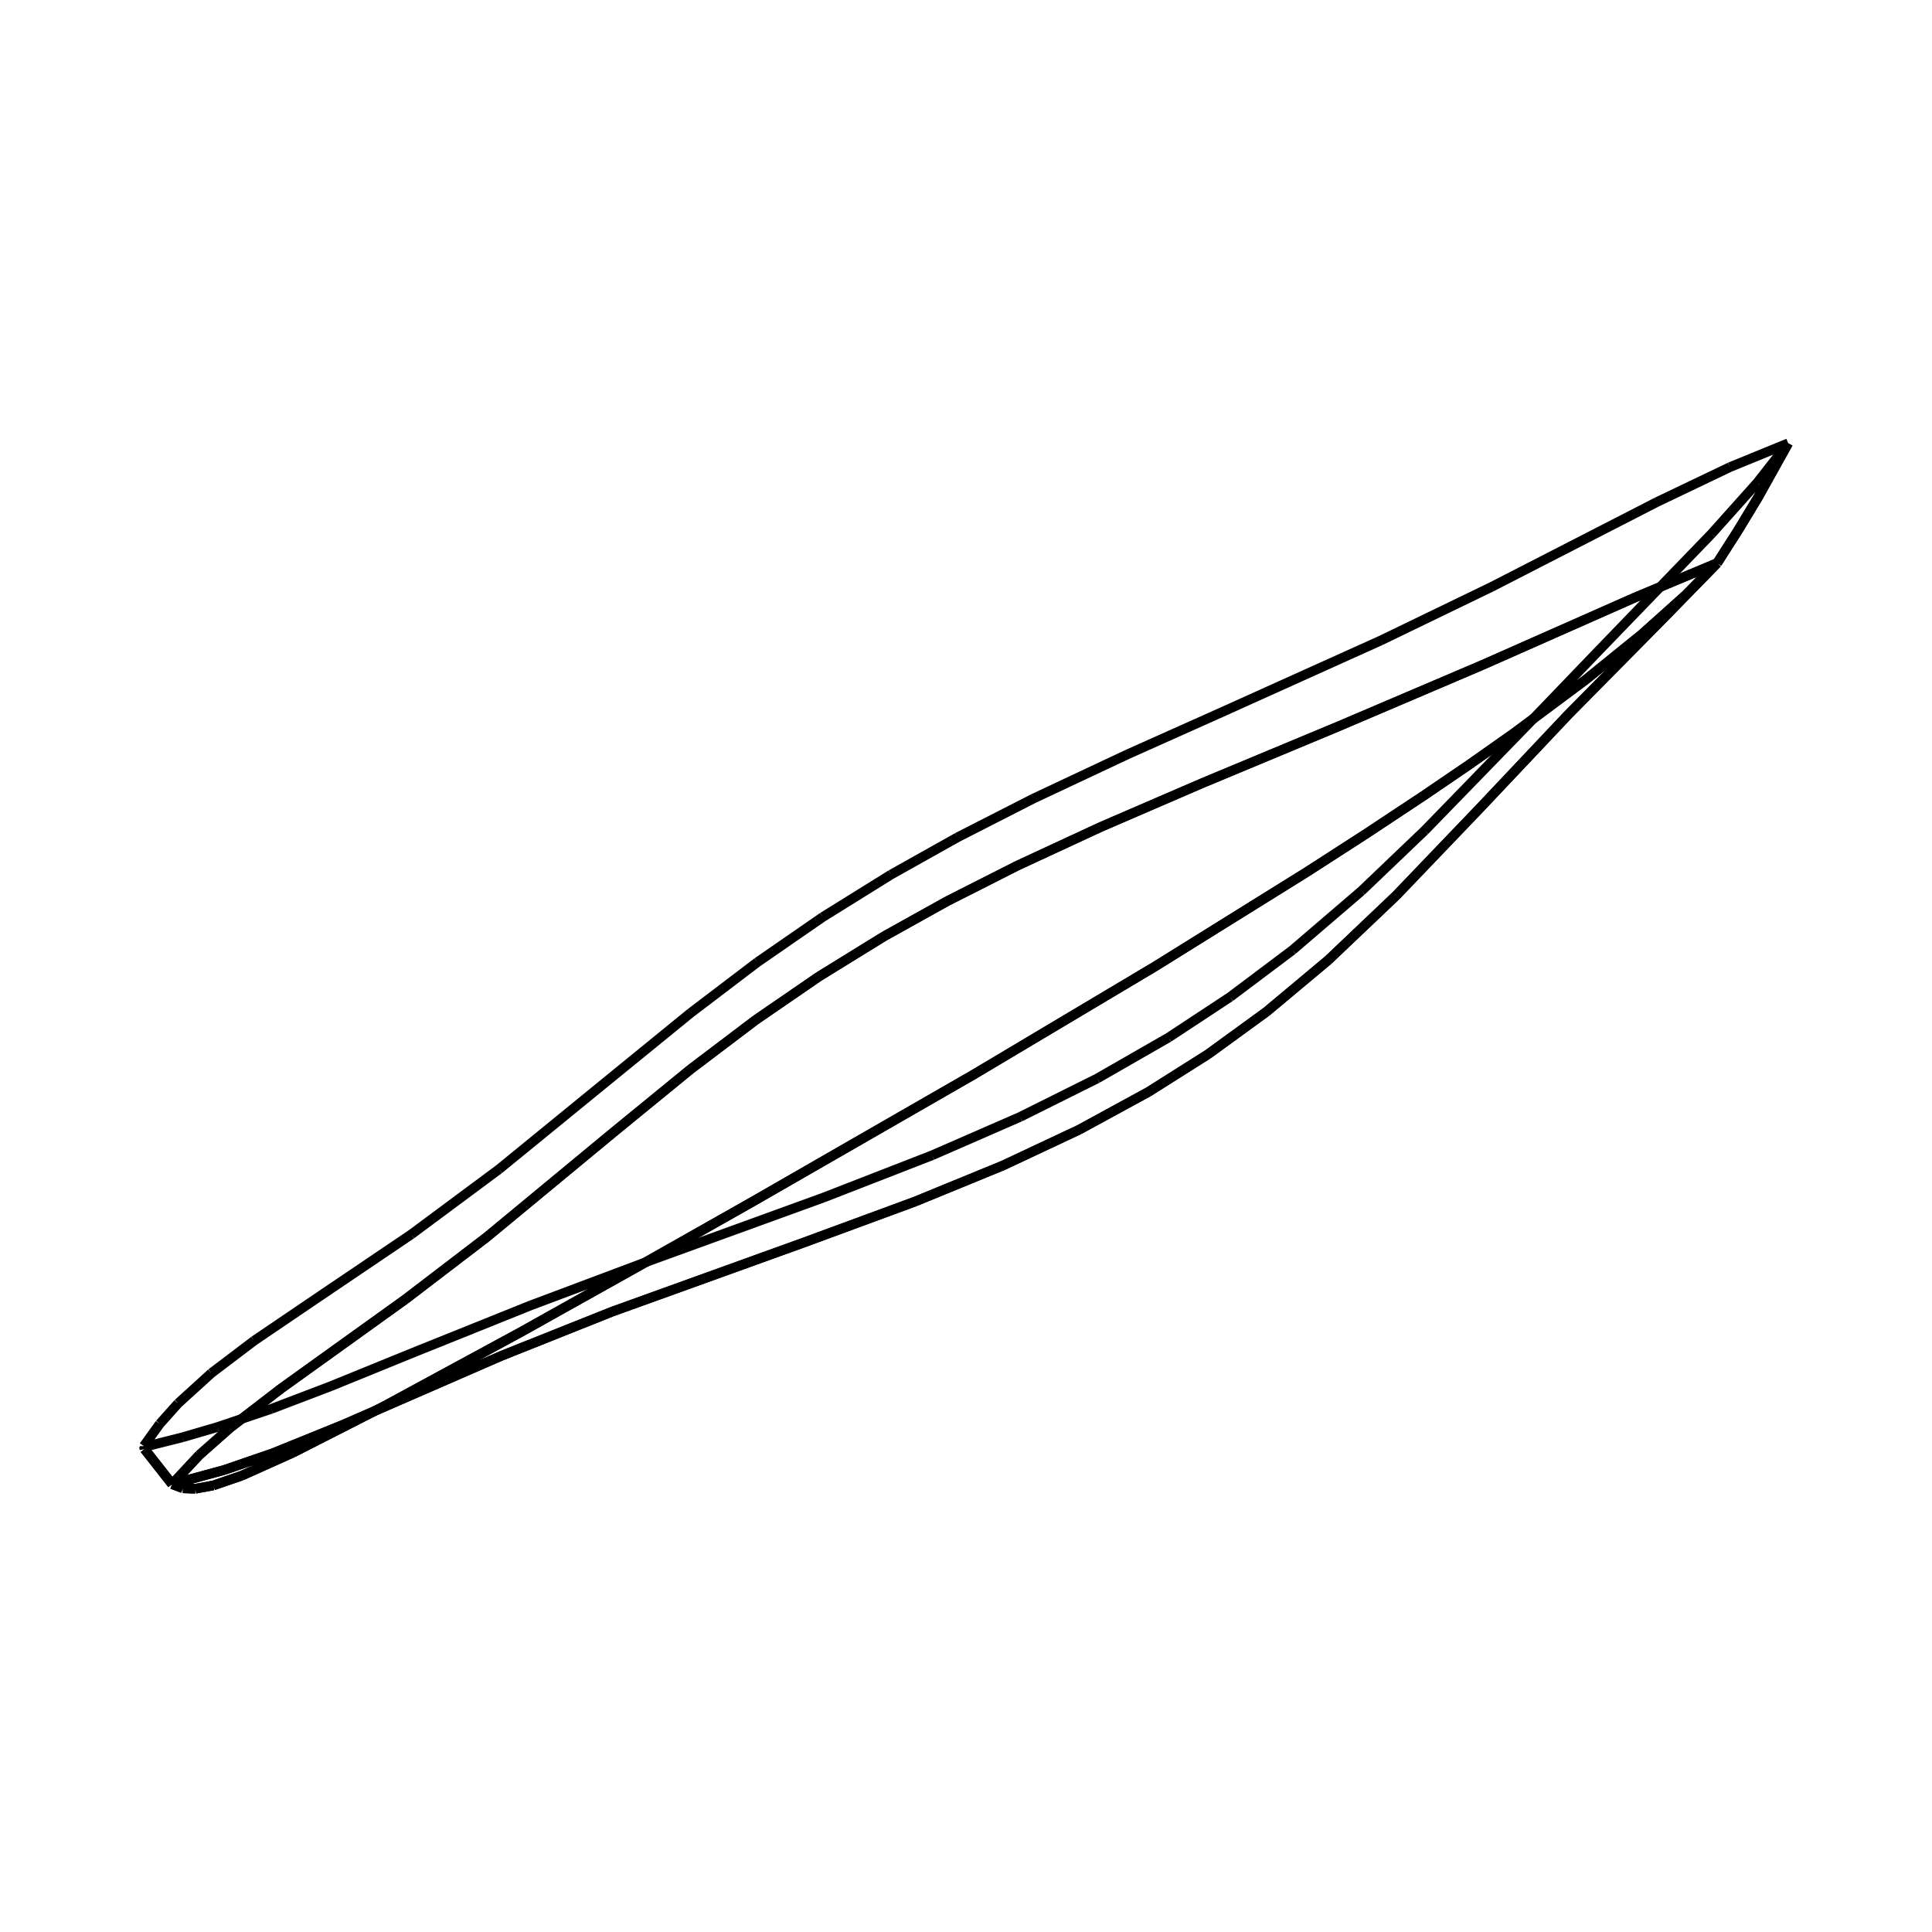
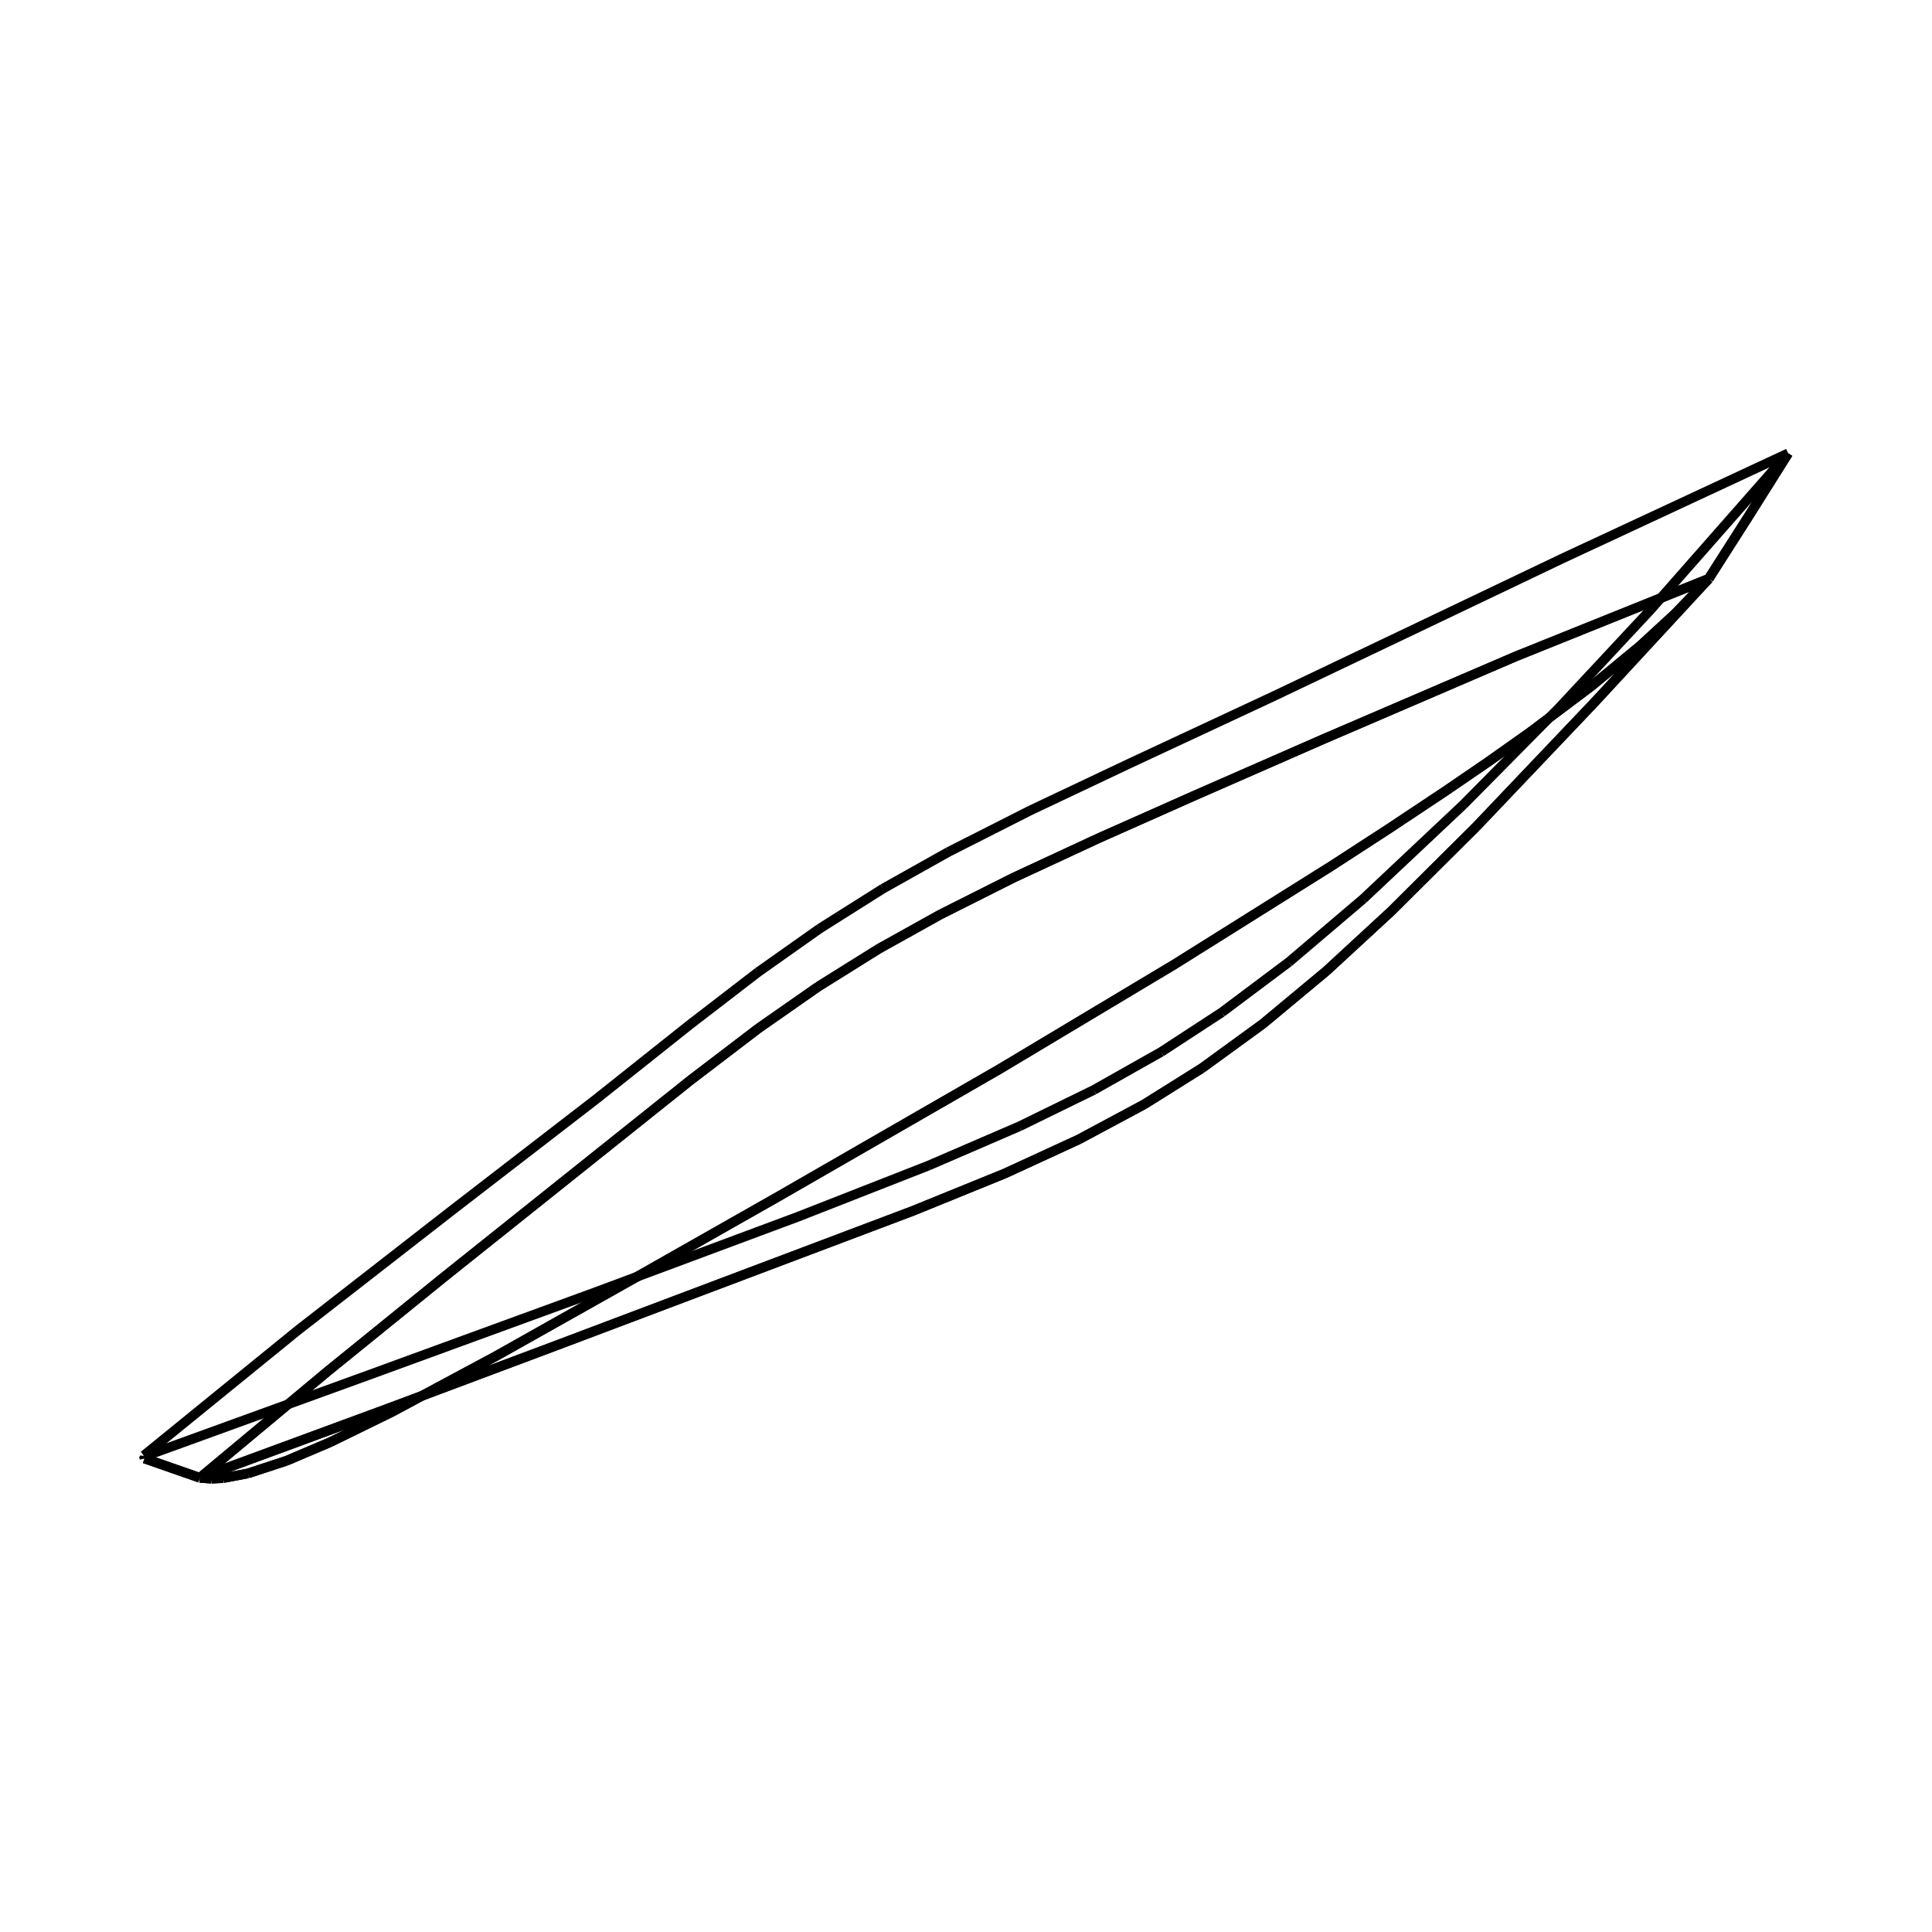
<svg xmlns="http://www.w3.org/2000/svg" viewBox="0 0 800 800">
-   <path d="M740.461,183.537 L727.968,205.949 M727.968,205.949 L719.659,219.673 M719.659,219.673 L711.029,233.173 M711.029,233.173 L676.968,247.427 M676.968,247.427 L613.76,275.39 M613.76,275.39 L554.404,300.697 M554.404,300.697 L498.128,324.152 M498.128,324.152 L455.795,342.429 M455.795,342.429 L421.278,358.439 M421.278,358.439 L392.186,373.174 M392.186,373.174 L366.072,387.716 M366.072,387.716 L339.065,404.385 M339.065,404.385 L312.914,422.344 M312.914,422.344 L285.974,442.745 M285.974,442.745 L254.685,468.315 M254.685,468.315 L201.466,512.326 M201.466,512.326 L167.891,537.992 M167.891,537.992 L116.331,575.012 M116.331,575.012 L95.311,591.192 M95.311,591.192 L82.532,602.487 M82.532,602.487 L71.269,614.56 M59.832,600.005 L71.269,614.56 M59.539,598.789 L59.832,600.005 M740.461,183.537 L716.328,193.423 M716.328,193.423 L686.04,207.907 M686.04,207.907 L617.73,242.972 M617.73,242.972 L571.792,265.197 M571.792,265.197 L505.953,294.884 M505.953,294.884 L466.88,312.358 M466.88,312.358 L427.95,330.652 M427.95,330.652 L396.57,346.669 M396.57,346.669 L368.94,362.16 M368.94,362.16 L340.686,379.722 M340.686,379.722 L313.593,398.449 M313.593,398.449 L285.995,419.426 M285.995,419.426 L254.719,444.906 M254.719,444.906 L206.656,484.14 M206.656,484.14 L170.353,511.092 M170.353,511.092 L132.176,536.889 M132.176,536.889 L105.227,555.161 M105.227,555.161 L87.518,568.588 M87.518,568.588 L73.722,581.132 M73.722,581.132 L66.162,589.586 M66.162,589.586 L59.539,598.789" stroke="black" stroke-width="4" fill="red" />
-   <path d="M711.029,233.173 L697.957,246.428 M697.957,246.428 L679.975,262.533 M679.975,262.533 L656.66,281.417 M656.66,281.417 L626.763,303.674 M626.763,303.674 L608.088,316.818 M608.088,316.818 L589.36,329.576 M589.36,329.576 L565.168,345.581 M565.168,345.581 L540.925,361.207 M540.925,361.207 L478.112,400.293 M478.112,400.293 L402.941,445.084 M402.941,445.084 L311.644,497.583 M311.644,497.583 L263.632,524.747 M263.632,524.747 L215.511,551.669 M215.511,551.669 L159.216,582.198 M159.216,582.198 L121.409,601.46 M121.409,601.46 L100.139,611.021 M100.139,611.021 L88.34,615.079 M88.34,615.079 L80.879,616.463 M80.879,616.463 L75.737,616.265 M75.737,616.265 L71.269,614.56 M711.029,233.173 L676.968,247.427 M676.968,247.427 L613.76,275.39 M613.76,275.39 L554.404,300.697 M554.404,300.697 L498.128,324.152 M498.128,324.152 L455.795,342.429 M455.795,342.429 L421.278,358.439 M421.278,358.439 L392.186,373.174 M392.186,373.174 L366.072,387.716 M366.072,387.716 L339.065,404.385 M339.065,404.385 L312.914,422.344 M312.914,422.344 L285.974,442.745 M285.974,442.745 L254.685,468.315 M254.685,468.315 L201.466,512.326 M201.466,512.326 L167.891,537.992 M167.891,537.992 L116.331,575.012 M116.331,575.012 L95.311,591.192 M95.311,591.192 L82.532,602.487 M82.532,602.487 L71.269,614.56" stroke="black" stroke-width="4" fill="red" />
-   <path d="M740.461,183.537 L727.968,205.949 M727.968,205.949 L719.659,219.673 M719.659,219.673 L711.029,233.173 M711.029,233.173 L689.862,254.904 M689.862,254.904 L649.245,296.02 M649.245,296.02 L612.728,334.689 M612.728,334.689 L578.082,370.857 M578.082,370.857 L549.999,397.556 M549.999,397.556 L524.461,418.909 M524.461,418.909 L500.2,436.559 M500.2,436.559 L475.634,452.086 M475.634,452.086 L446.843,467.792 M446.843,467.792 L415.253,482.633 M415.253,482.633 L378.868,497.551 M378.868,497.551 L332.842,514.509 M332.842,514.509 L253.441,543.139 M253.441,543.139 L207.448,561.487 M207.448,561.487 L141.698,590.12 M141.698,590.12 L113.01,601.745 M113.01,601.745 L92.898,608.672 M92.898,608.672 L71.269,614.56 M59.832,600.005 L71.269,614.56 M60.002,599.065 L59.832,600.005 M740.461,183.537 L727.595,199.936 M727.595,199.936 L708.716,221.031 M708.716,221.031 L662.453,268.936 M662.453,268.936 L632.251,300.367 M632.251,300.367 L589.961,343.89 M589.961,343.89 L563.732,368.95 M563.732,368.95 L535.191,393.419 M535.191,393.419 L509.404,412.803 M509.404,412.803 L483.883,429.618 M483.883,429.618 L454.39,446.546 M454.39,446.546 L422.403,462.487 M422.403,462.487 L386.005,478.374 M386.005,478.374 L341.03,495.871 M341.03,495.871 L270.022,521.66 M270.022,521.66 L219.883,540.478 M219.883,540.478 L171.16,560.062 M171.16,560.062 L136.902,574.016 M136.902,574.016 L112.343,583.381 M112.343,583.381 L90.096,590.896 M90.096,590.896 L75.514,595.165 M75.514,595.165 L60.002,599.065" stroke="black" stroke-width="4" fill="red" />
-   <path d="M711.029,233.173 L697.957,246.428 M697.957,246.428 L679.975,262.533 M679.975,262.533 L656.66,281.417 M656.66,281.417 L626.763,303.674 M626.763,303.674 L608.088,316.818 M608.088,316.818 L589.36,329.576 M589.36,329.576 L565.168,345.581 M565.168,345.581 L540.925,361.207 M540.925,361.207 L478.112,400.293 M478.112,400.293 L402.941,445.084 M402.941,445.084 L311.644,497.583 M311.644,497.583 L263.632,524.747 M263.632,524.747 L215.511,551.669 M215.511,551.669 L159.216,582.198 M159.216,582.198 L121.409,601.46 M121.409,601.46 L100.139,611.021 M100.139,611.021 L88.34,615.079 M88.34,615.079 L80.879,616.463 M80.879,616.463 L75.737,616.265 M75.737,616.265 L71.269,614.56 M711.029,233.173 L689.862,254.904 M689.862,254.904 L649.245,296.02 M649.245,296.02 L612.728,334.689 M612.728,334.689 L578.082,370.857 M578.082,370.857 L549.999,397.556 M549.999,397.556 L524.461,418.909 M524.461,418.909 L500.2,436.559 M500.2,436.559 L475.634,452.086 M475.634,452.086 L446.843,467.792 M446.843,467.792 L415.253,482.633 M415.253,482.633 L378.868,497.551 M378.868,497.551 L332.842,514.509 M332.842,514.509 L253.441,543.139 M253.441,543.139 L207.448,561.487 M207.448,561.487 L141.698,590.12 M141.698,590.12 L113.01,601.745 M113.01,601.745 L92.898,608.672 M92.898,608.672 L71.269,614.56" stroke="black" stroke-width="4" fill="red" />
+   <path d="M740.458,187.7 L724.068,213.748 M724.068,213.748 L707.528,239.657 M707.528,239.657 L627.549,271.841 M627.549,271.841 L548.439,305.849 M548.439,305.849 L494.242,329.599 M494.242,329.599 L455.091,346.997 M455.091,346.997 L419.691,363.433 M419.691,363.433 L389.278,378.726 M389.278,378.726 L364.008,392.804 M364.008,392.804 L338.872,408.498 M338.872,408.498 L314.032,425.84 M314.032,425.84 L285.966,447.25 M285.966,447.25 L183.802,528.829 M183.802,528.829 L135.863,567.683 M135.863,567.683 L82.759,611.934 M59.836,603.938 L82.759,611.934 M59.542,602.719 L59.836,603.938 M740.458,187.7 L647.05,231.205 M647.05,231.205 L587.403,259.685 M587.403,259.685 L528.106,287.942 M528.106,287.942 L468.128,315.936 M468.128,315.936 L426.566,335.611 M426.566,335.611 L392.667,352.793 M392.667,352.793 L365.642,367.957 M365.642,367.957 L339.362,384.537 M339.362,384.537 L313.863,402.565 M313.863,402.565 L285.556,424.353 M285.556,424.353 L247.153,454.898 M247.153,454.898 L187.733,500.733 M187.733,500.733 L123.236,550.93 M123.236,550.93 L59.542,602.719" stroke="black" stroke-width="4" fill="red" />
+   <path d="M707.528,239.657 L693.56,254.175 M693.56,254.175 L679.121,267.456 M679.121,267.456 L658.872,284.188 M658.872,284.188 L633.082,303.543 M633.082,303.543 L615.947,315.655 M615.947,315.655 L598.763,327.41 M598.763,327.41 L574.886,343.287 M574.886,343.287 L550.959,358.81 M550.959,358.81 L486.472,399.231 M486.472,399.231 L413.862,442.715 M413.862,442.715 L322.655,495.249 M322.655,495.249 L263.921,528.586 M263.921,528.586 L205.022,561.726 M205.022,561.726 L162.234,584.687 M162.234,584.687 L136.703,597.18 M136.703,597.18 L118.708,604.841 M118.708,604.841 L102.687,610.109 M102.687,610.109 L92.411,612.045 M92.411,612.045 L87.474,612.3 M87.474,612.3 L82.759,611.934 M707.528,239.657 L627.549,271.841 M627.549,271.841 L548.439,305.849 M548.439,305.849 L494.242,329.599 M494.242,329.599 L455.091,346.997 M455.091,346.997 L419.691,363.433 M419.691,363.433 L389.278,378.726 M389.278,378.726 L364.008,392.804 M364.008,392.804 L338.872,408.498 M338.872,408.498 L314.032,425.84 M314.032,425.84 L285.966,447.25 M285.966,447.25 L183.802,528.829 M183.802,528.829 L135.863,567.683 M135.863,567.683 L82.759,611.934" stroke="black" stroke-width="4" fill="red" />
+   <path d="M740.458,187.7 L724.068,213.748 M724.068,213.748 L707.528,239.657 M707.528,239.657 L660.231,290.83 M660.231,290.83 L611.173,342.42 M611.173,342.42 L576.007,377.372 M576.007,377.372 L549.214,402.081 M549.214,402.081 L522.936,423.948 M522.936,423.948 L497.657,442.335 M497.657,442.335 L473.773,457.302 M473.773,457.302 L446.585,471.87 M446.585,471.87 L416.036,485.931 M416.036,485.931 L377.851,501.463 M377.851,501.463 L231.051,556.867 M231.051,556.867 L161.493,582.934 M161.493,582.934 L82.759,611.934 M59.836,603.938 L82.759,611.934 M60.006,602.996 L59.836,603.938 M740.458,187.7 L683.561,252.374 M683.561,252.374 L645.337,293.362 M645.337,293.362 L605.874,333.267 M605.874,333.267 L564.465,372.227 M564.465,372.227 L533.737,398.345 M533.737,398.345 L505.934,419.195 M505.934,419.195 L480.838,435.576 M480.838,435.576 L452.965,451.307 M452.965,451.307 L422.225,466.341 M422.225,466.341 L384.452,482.649 M384.452,482.649 L330.154,503.93 M330.154,503.93 L246.009,535.272 M246.009,535.272 L153.643,569.016 M153.643,569.016 L60.006,602.996" stroke="black" stroke-width="4" fill="red" />
+   <path d="M707.528,239.657 L693.56,254.175 M693.56,254.175 L679.121,267.456 M679.121,267.456 L658.872,284.188 M658.872,284.188 L633.082,303.543 M633.082,303.543 L615.947,315.655 M615.947,315.655 L598.763,327.41 M598.763,327.41 L574.886,343.287 M574.886,343.287 L550.959,358.81 M550.959,358.81 L486.472,399.231 M486.472,399.231 L413.862,442.715 M413.862,442.715 L322.655,495.249 M322.655,495.249 L263.921,528.586 M263.921,528.586 L205.022,561.726 M205.022,561.726 L162.234,584.687 M162.234,584.687 L136.703,597.18 M136.703,597.18 L118.708,604.841 M118.708,604.841 L102.687,610.109 M102.687,610.109 L92.411,612.045 M92.411,612.045 L87.474,612.3 M87.474,612.3 L82.759,611.934 M707.528,239.657 L660.231,290.83 M660.231,290.83 L611.173,342.42 M611.173,342.42 L576.007,377.372 M576.007,377.372 L549.214,402.081 M549.214,402.081 L522.936,423.948 M522.936,423.948 L497.657,442.335 M497.657,442.335 L473.773,457.302 M473.773,457.302 L446.585,471.87 M446.585,471.87 L416.036,485.931 M416.036,485.931 L377.851,501.463 M377.851,501.463 L231.051,556.867 M231.051,556.867 L161.493,582.934 M161.493,582.934 L82.759,611.934" stroke="black" stroke-width="4" fill="red" />
</svg>
